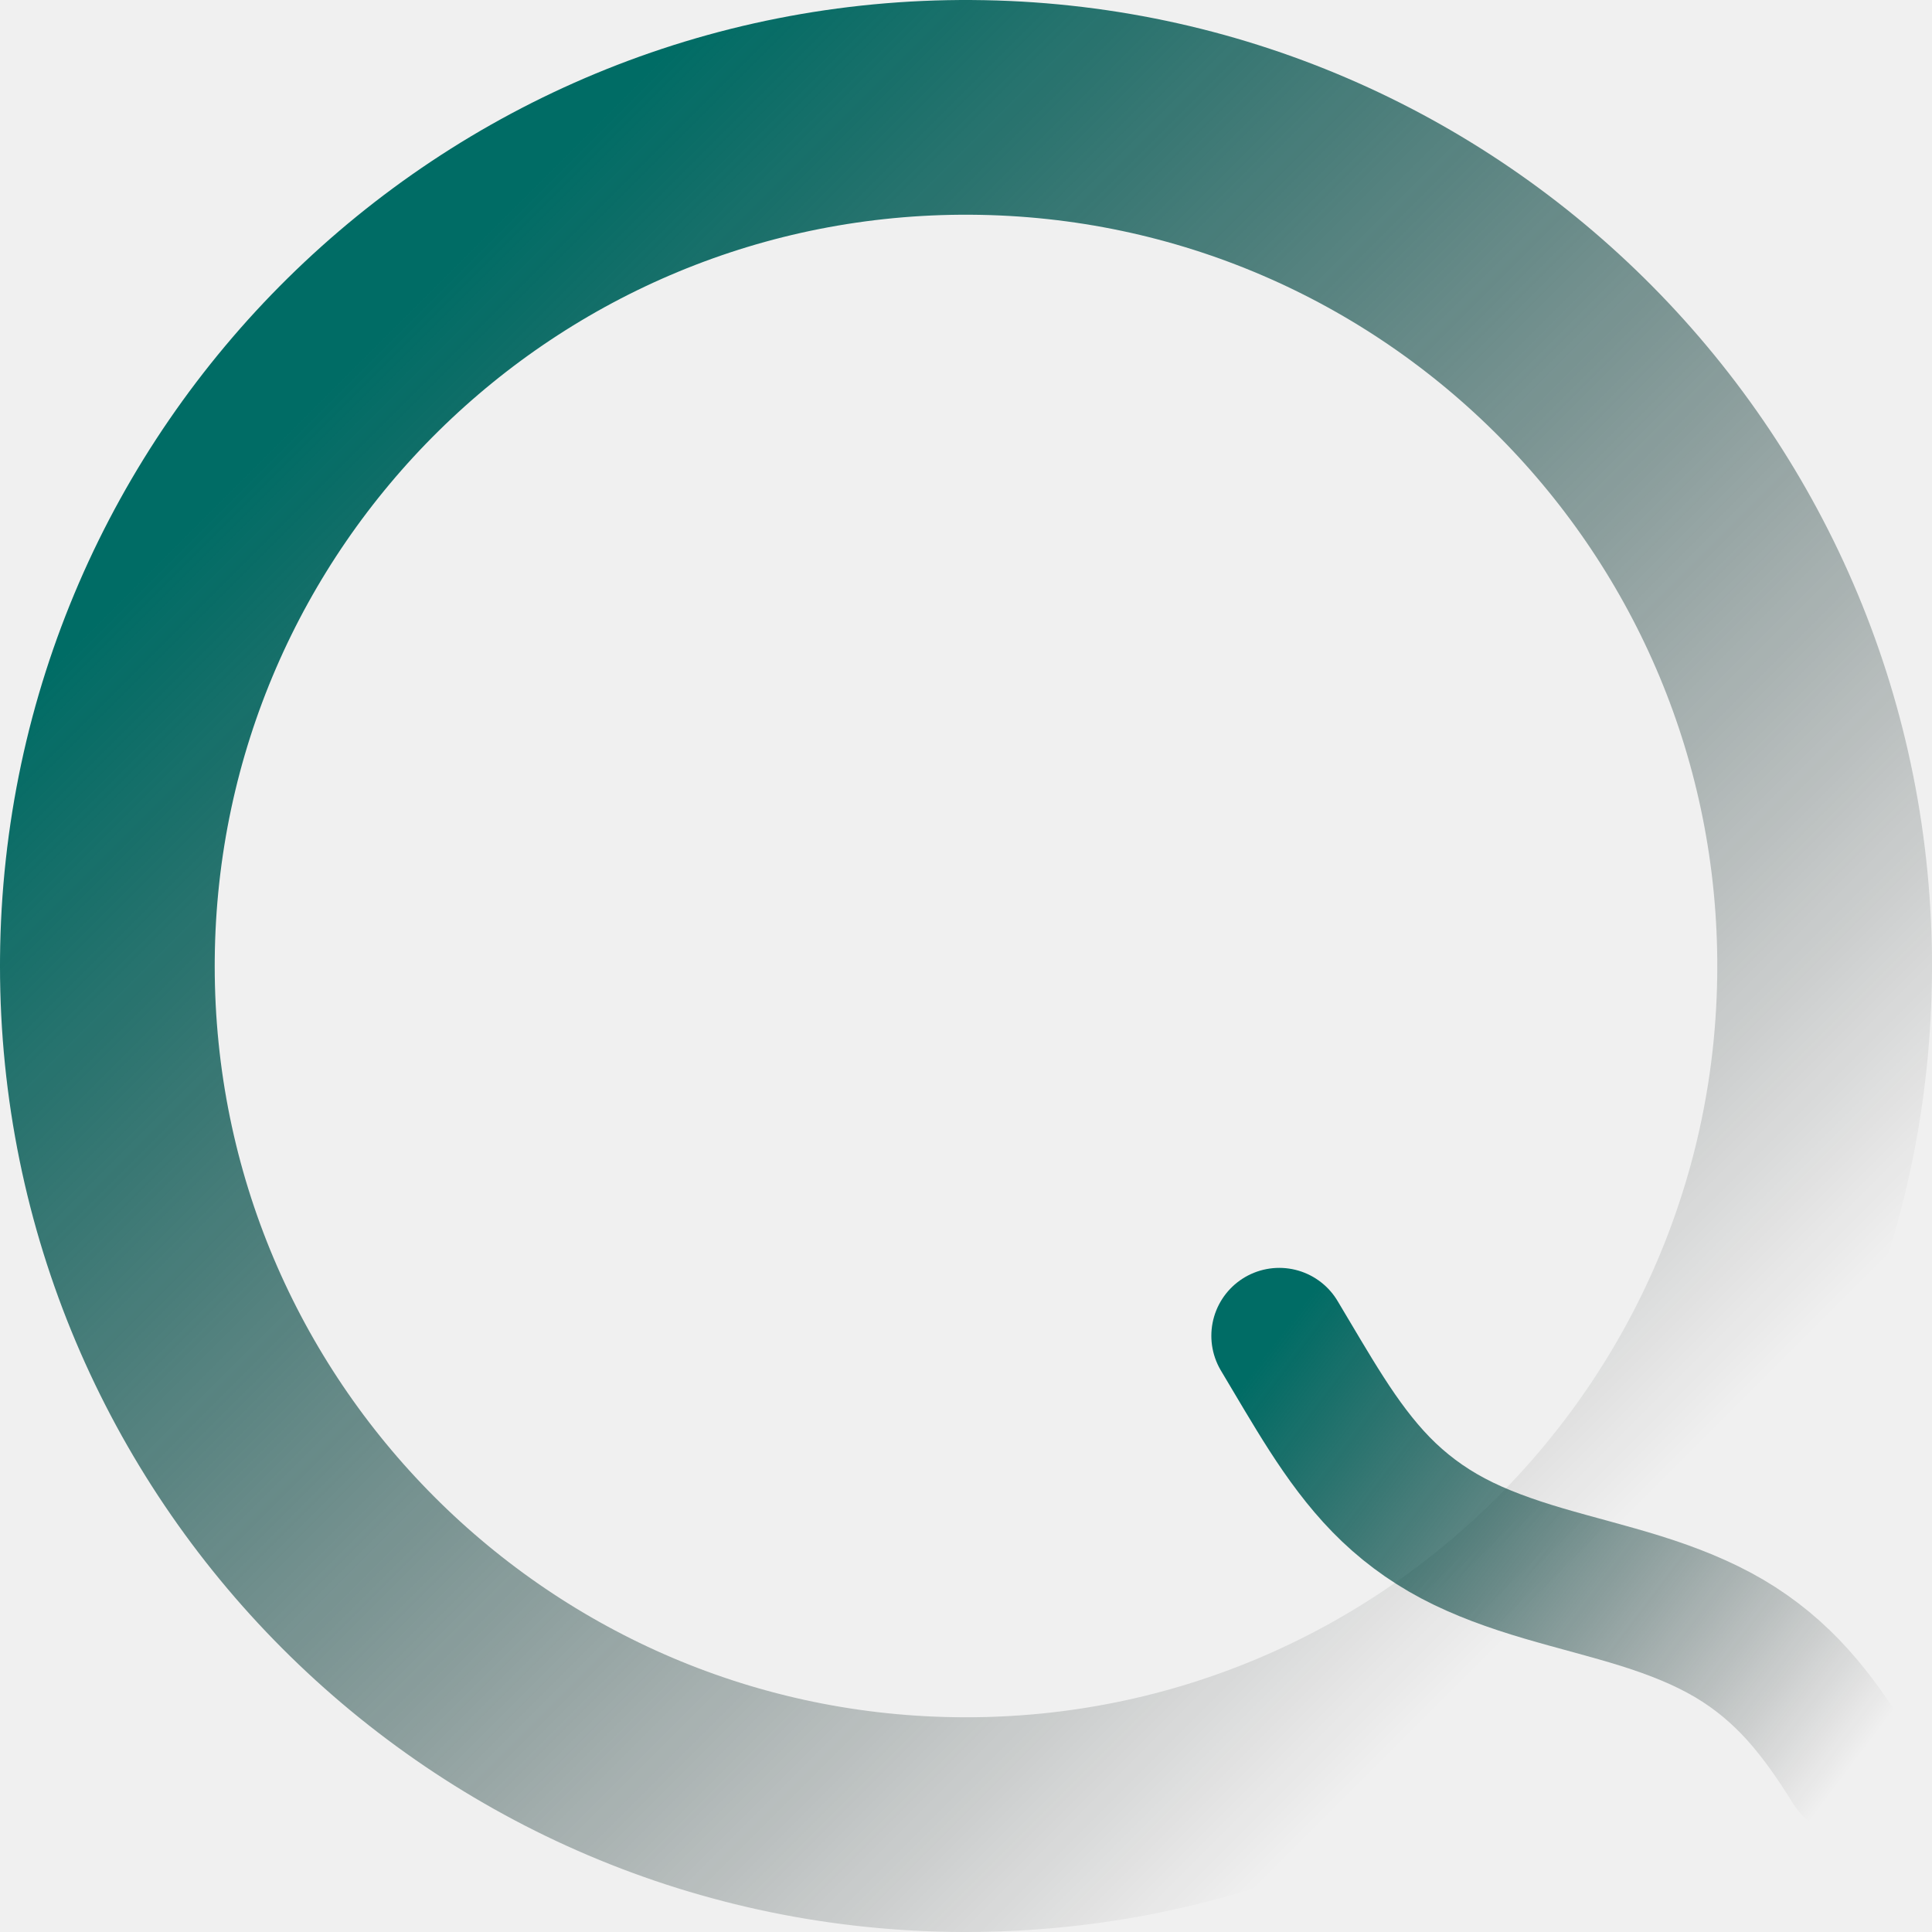
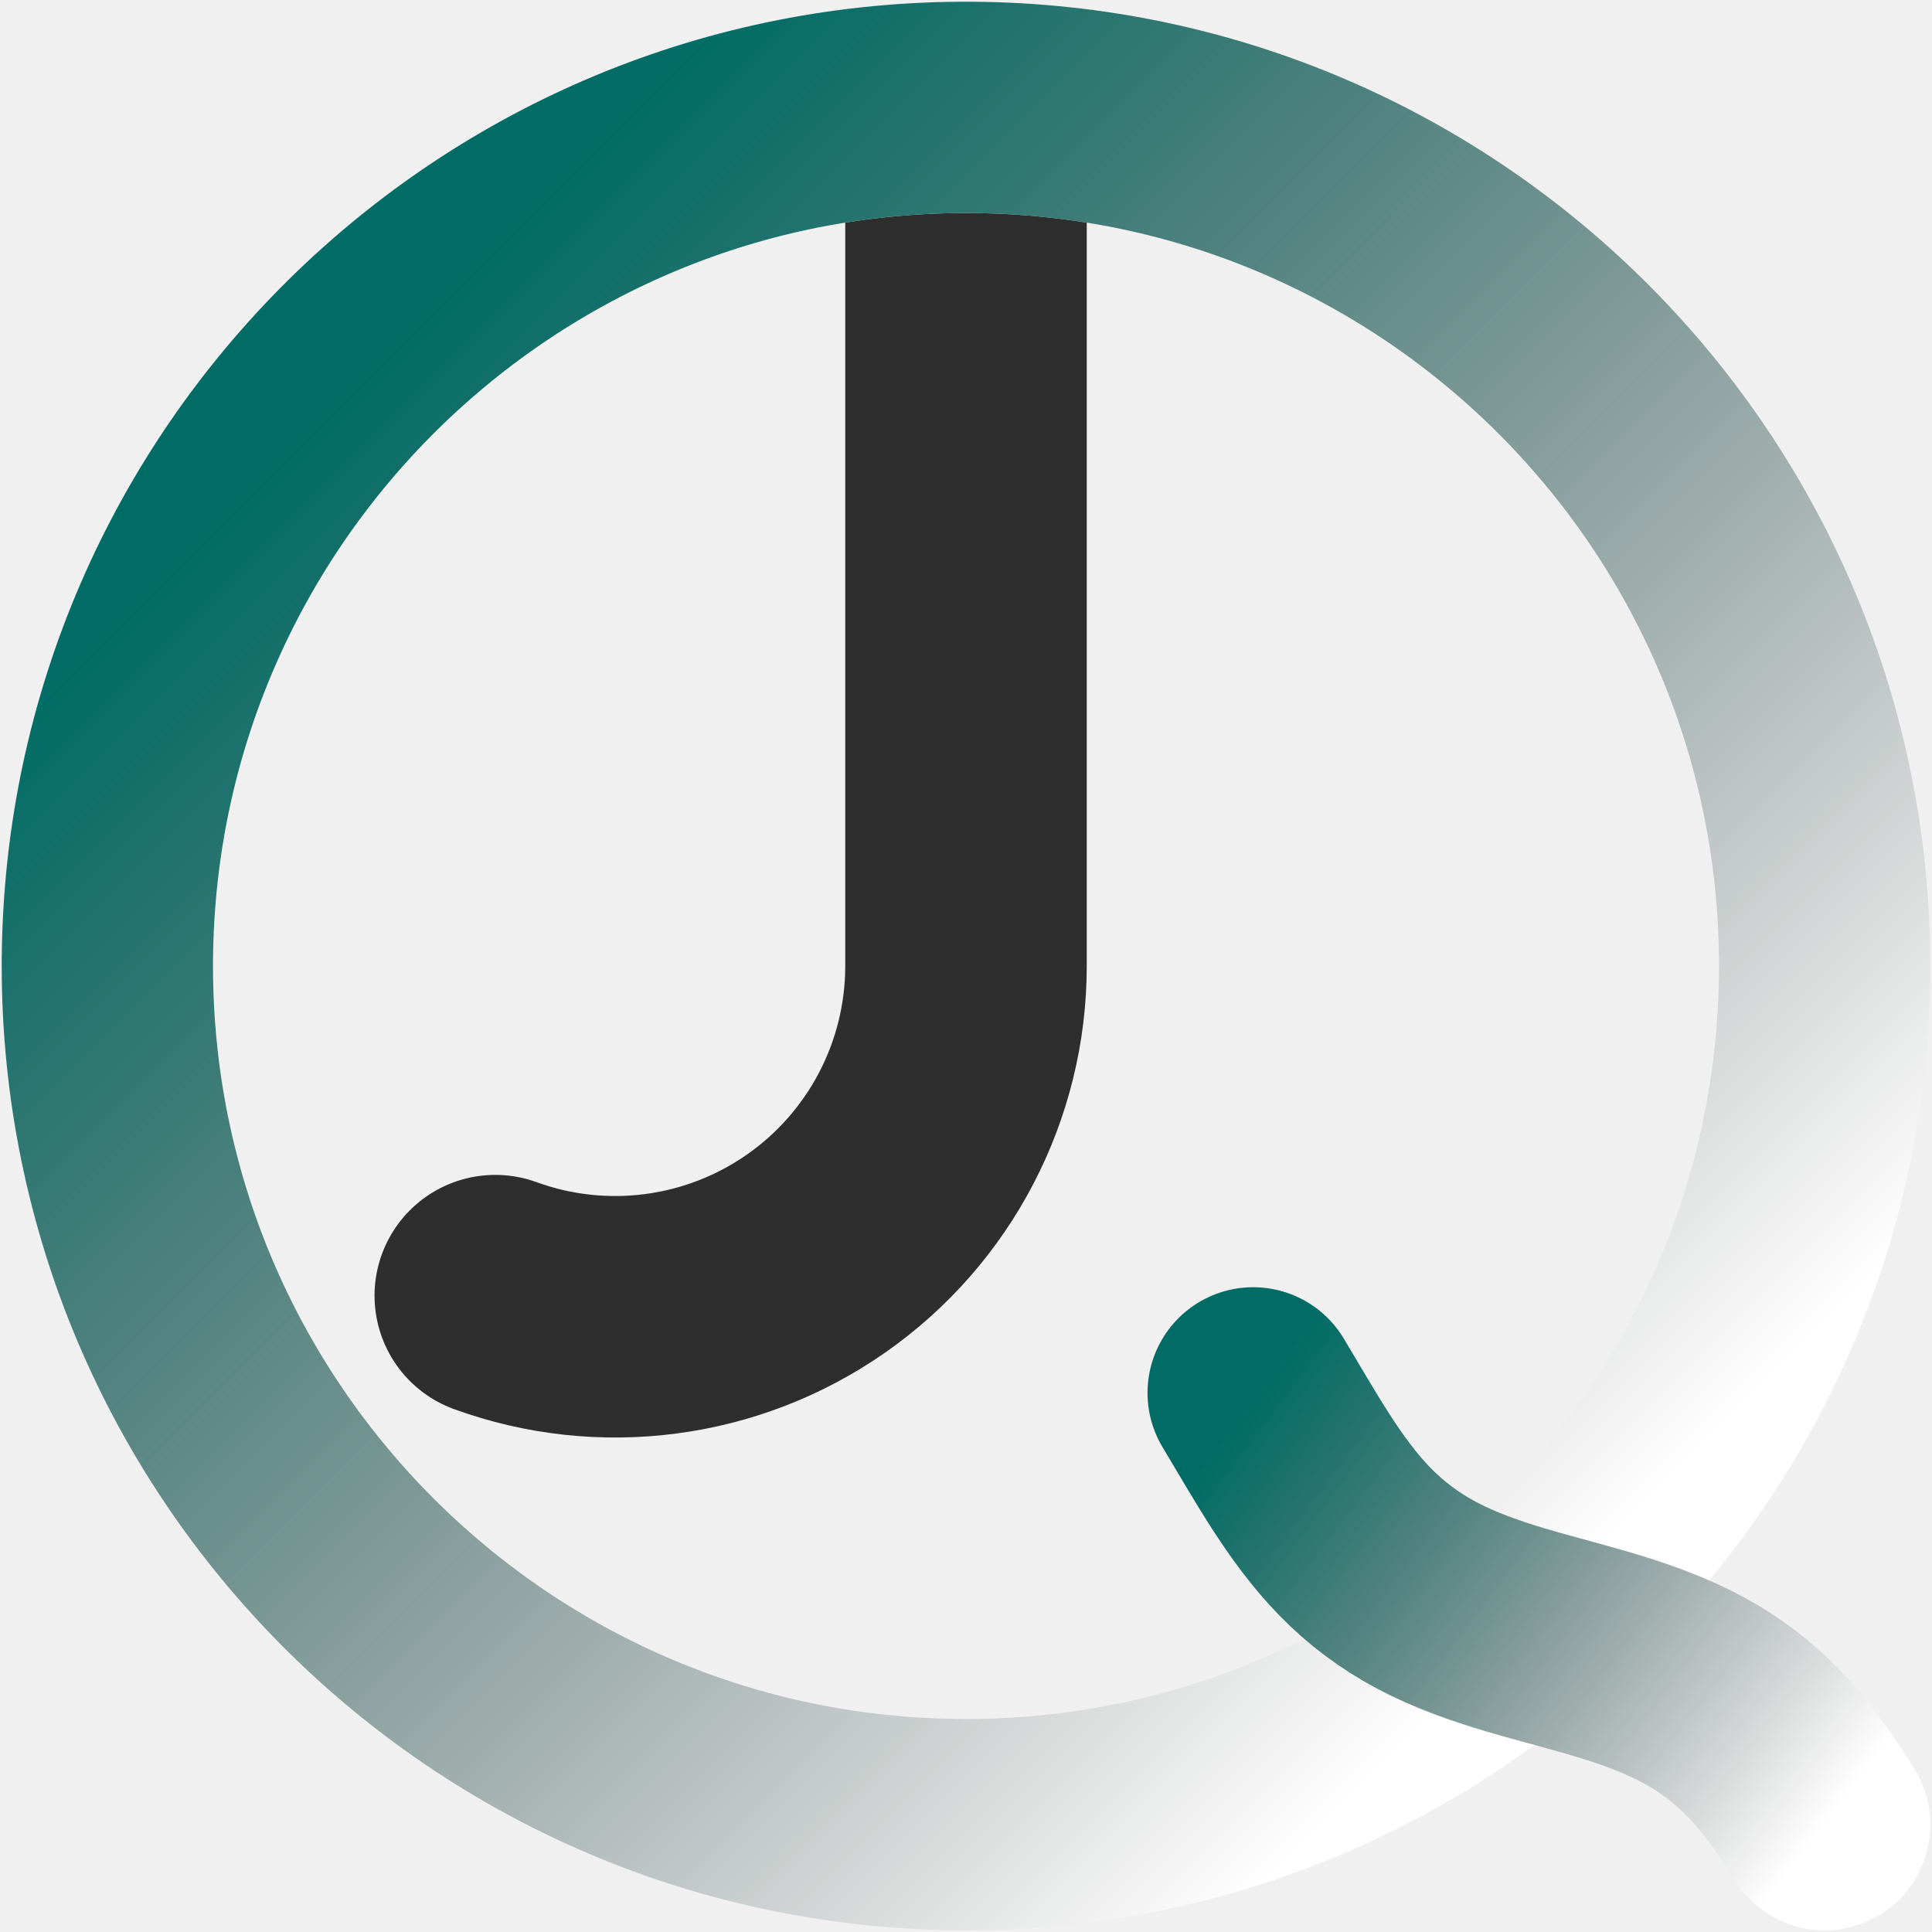
<svg xmlns="http://www.w3.org/2000/svg" xmlns:xlink="http://www.w3.org/1999/xlink" width="256mm" height="256mm" viewBox="0 0 256 256" version="1.1" id="svg1">
  <defs id="defs1">
    <linearGradient id="linearGradient1">
      <stop style="stop-color:#006c65;stop-opacity:1;" offset="0" id="stop1" />
      <stop style="stop-color:#000000;stop-opacity:0;" offset="1" id="stop2" />
    </linearGradient>
    <linearGradient xlink:href="#linearGradient1" id="linearGradient2" x1="56.425" y1="46.989" x2="206.057" y2="196.621" gradientUnits="userSpaceOnUse" gradientTransform="matrix(1.075312,0,0,1.075312,-13.12525,-2.978101)" />
-     <linearGradient xlink:href="#linearGradient1" id="linearGradient3" x1="169.509" y1="177" x2="245.232" y2="234.213" gradientUnits="userSpaceOnUse" />
+     <linearGradient xlink:href="#linearGradient1" id="linearGradient3" x1="169.509" y1="177" x2="245.232" y2="234.213" gradientUnits="userSpaceOnUse" gradientTransform="translate(-3.457864,7.561263)" />
  </defs>
-   <g id="layer1">
-     <path style="fill:none;stroke:url(#linearGradient2);stroke-width:28.451;stroke-linecap:round;stroke-linejoin:round;stroke-dasharray:none" id="path1" d="M 14.229,127.058 A 113.775,113.775 0 0 1 128.706,14.228 113.775,113.775 0 0 1 241.774,128.471 113.775,113.775 0 0 1 127.765,241.774 113.775,113.775 0 0 1 14.225,128 Z" />
-     <path style="fill:none;stroke:url(#linearGradient3);stroke-width:18;stroke-linecap:round;stroke-linejoin:round;stroke-dasharray:none" id="path2" d="M 169.509,177 C 171.588,180.461 173.607,183.981 175.776,187.351 C 177.945,190.721 180.276,193.928 183.012,196.732 C 185.747,199.535 188.902,201.92 192.521,203.839 C 196.14,205.759 200.223,207.216 204.5,208.477 C 208.778,209.739 213.229,210.827 217.447,212.148 C 221.664,213.47 225.629,215.044 229.115,217.097 C 232.601,219.149 235.612,221.678 238.233,224.595 C 240.855,227.512 243.105,230.802 245.232,234.213" />
-   </g>
+   <path style="mix-blend-mode:normal;fill:none;stroke:#2e2e2e;stroke-width:32;stroke-linecap:round;stroke-linejoin:round;stroke-dasharray:none;stroke-opacity:1" id="path3" d="M 128,26.18 V 128 a 46.483,46.483 0 0 1 -62.372,43.679" />
+   <path style="fill:none;stroke:#ffffff;stroke-width:28;stroke-linecap:round;stroke-linejoin:round;stroke-dasharray:none;stroke-opacity:1" id="path4" d="M 14.229,127.058 A 113.775,113.775 0 0 1 128.706,14.228 113.775,113.775 0 0 1 241.774,128.471 113.775,113.775 0 0 1 127.765,241.774 113.775,113.775 0 0 1 14.225,128 Z" />
+   <path style="fill:none;stroke:url(#linearGradient2);stroke-width:28;stroke-linecap:round;stroke-linejoin:round;stroke-dasharray:none" id="path1" d="M 14.229,127.058 A 113.775,113.775 0 0 1 128.706,14.228 113.775,113.775 0 0 1 241.774,128.471 113.775,113.775 0 0 1 127.765,241.774 113.775,113.775 0 0 1 14.225,128 Z" />
+   <path style="fill:none;stroke:#ffffff;stroke-width:28;stroke-linecap:round;stroke-linejoin:round;stroke-dasharray:none;stroke-opacity:1" id="path2-0" d="m 166.051,184.562 c 2.079,3.46 4.098,6.981 6.266,10.351 2.169,3.37 4.501,6.577 7.236,9.381 2.736,2.804 5.89,5.188 9.509,7.108 3.619,1.92 7.702,3.376 11.979,4.638 4.277,1.262 8.729,2.349 12.946,3.671 4.217,1.321 8.182,2.896 11.668,4.949 3.486,2.053 6.496,4.582 9.118,7.499 2.622,2.917 4.872,6.206 6.999,9.618" />
+   <path style="fill:none;stroke:url(#linearGradient3);stroke-width:28;stroke-linecap:round;stroke-linejoin:round;stroke-dasharray:none" id="path2" d="m 166.051,184.562 c 2.079,3.46 4.098,6.981 6.266,10.351 2.169,3.37 4.501,6.577 7.236,9.381 2.736,2.804 5.89,5.188 9.509,7.108 3.619,1.92 7.702,3.376 11.979,4.638 4.277,1.262 8.729,2.349 12.946,3.671 4.217,1.321 8.182,2.896 11.668,4.949 3.486,2.053 6.496,4.582 9.118,7.499 2.622,2.917 4.872,6.206 6.999,9.618" />
</svg>
